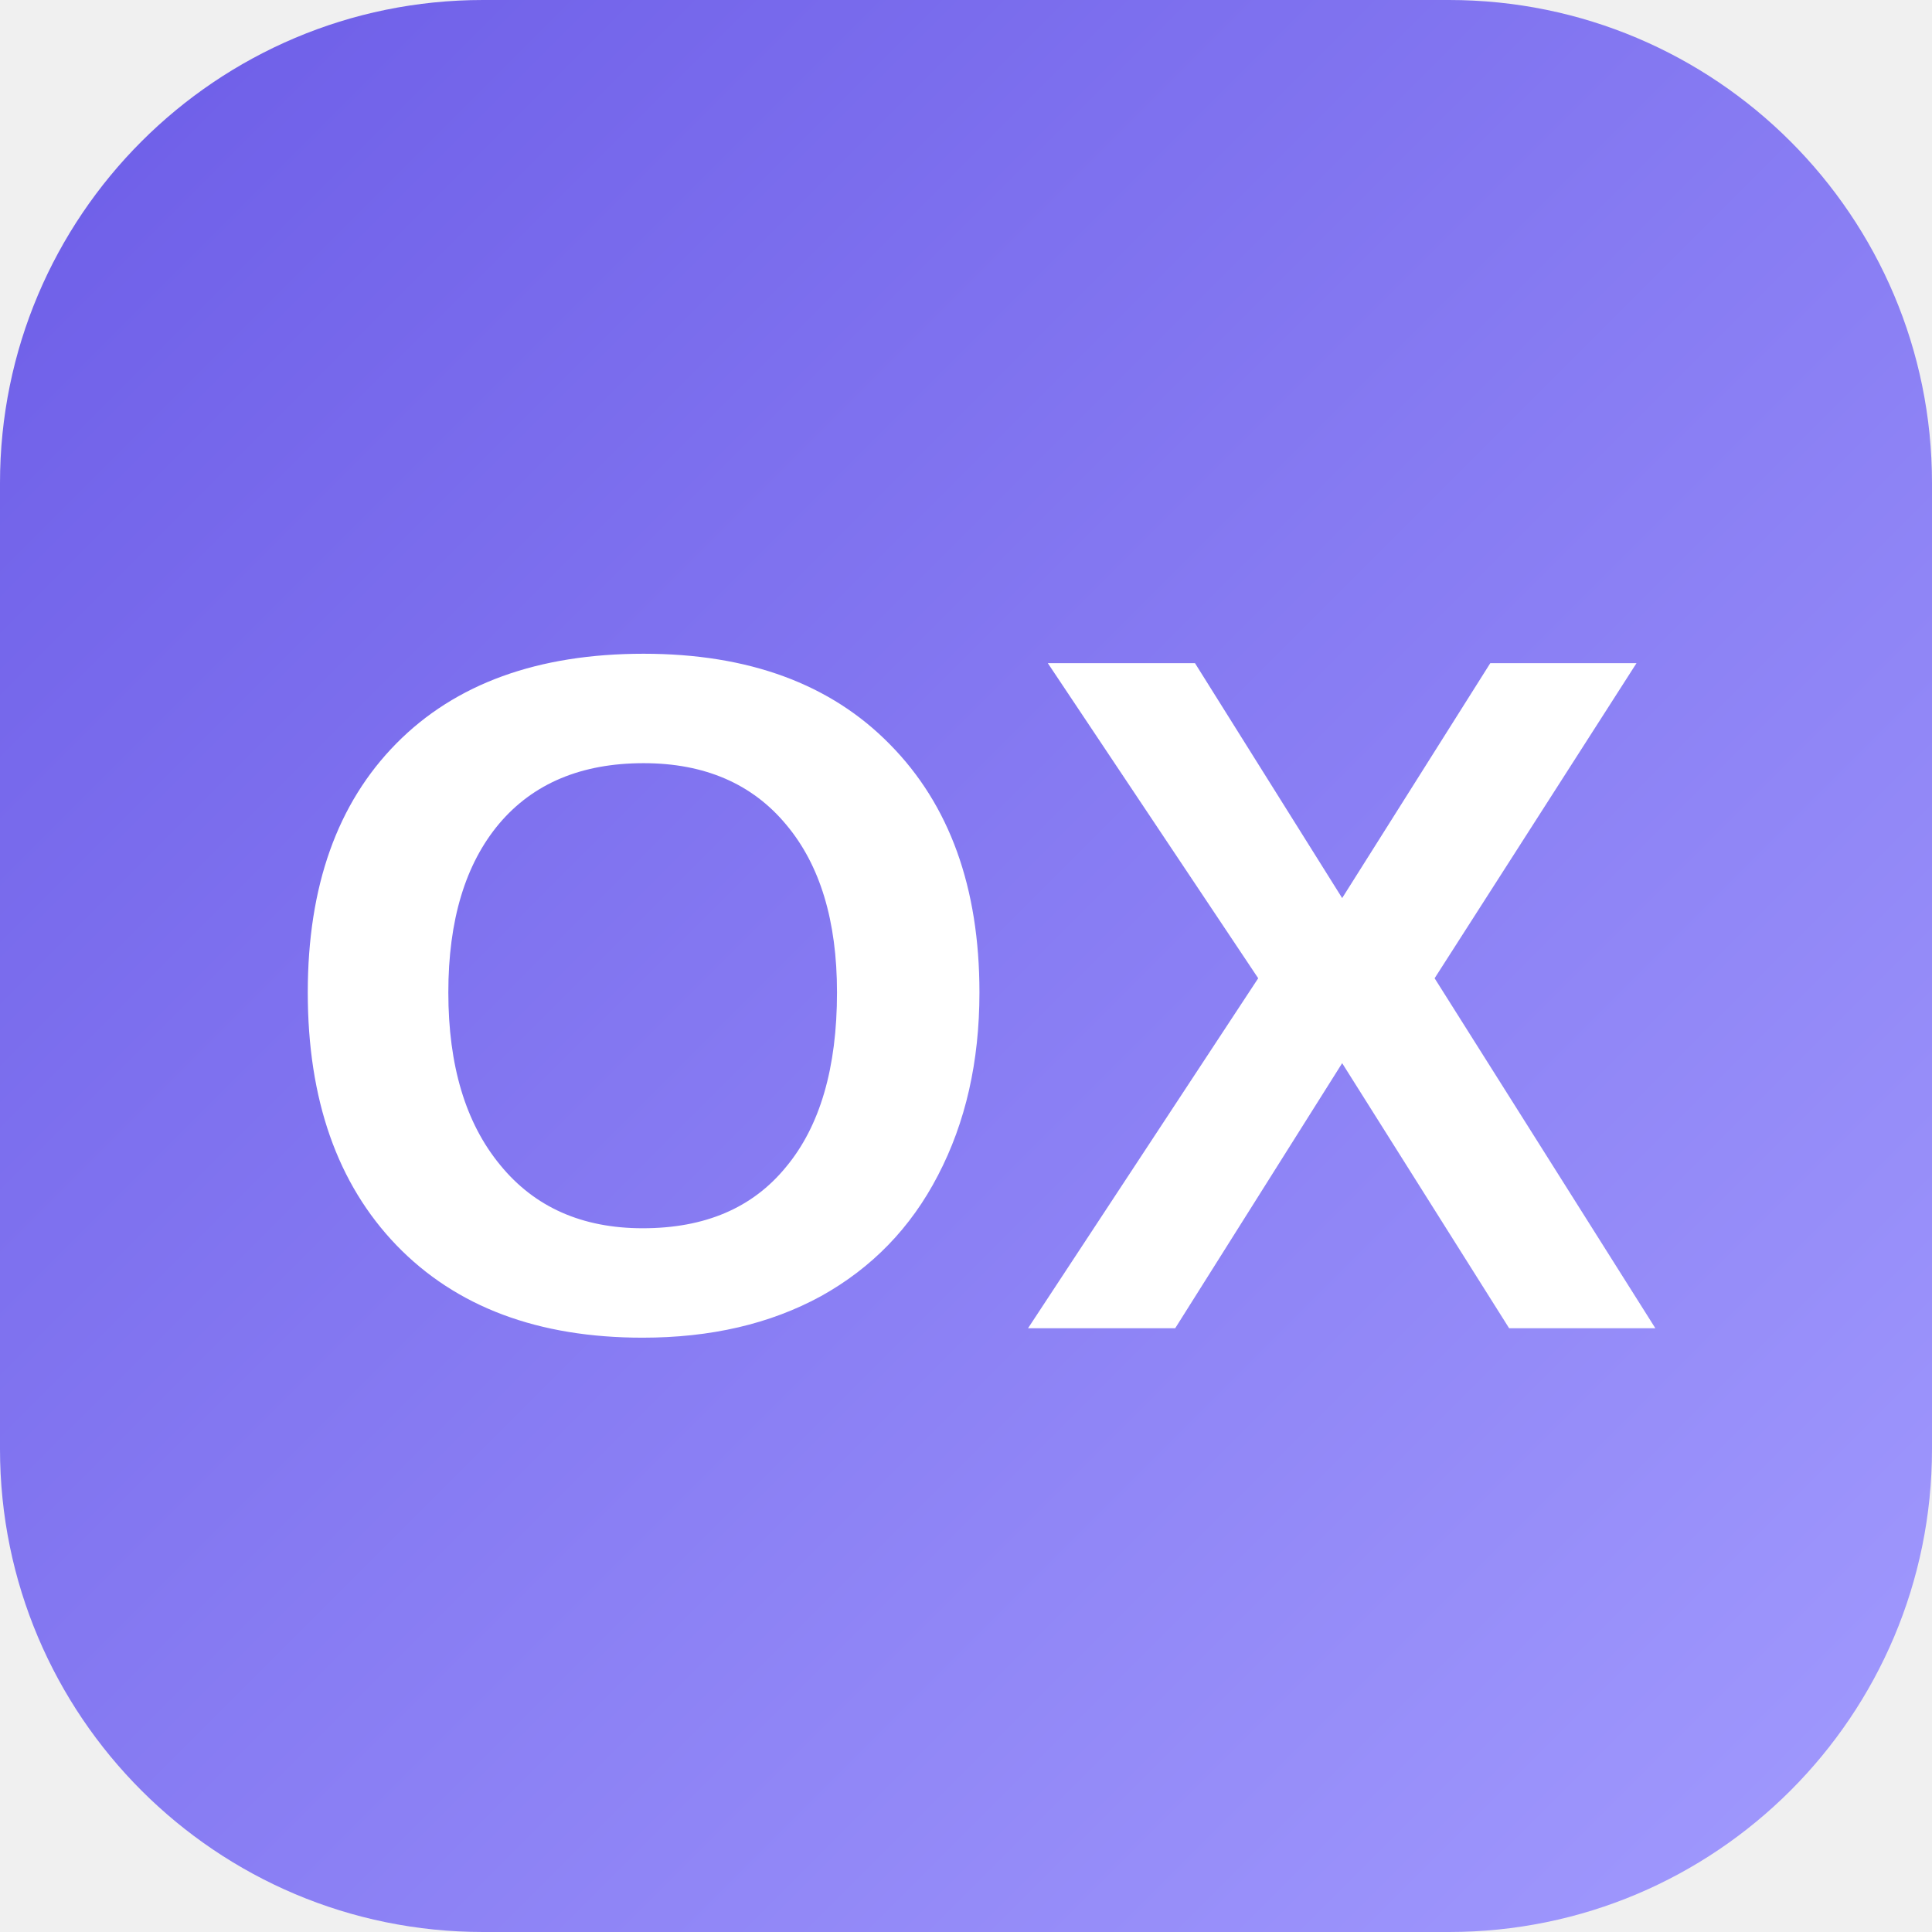
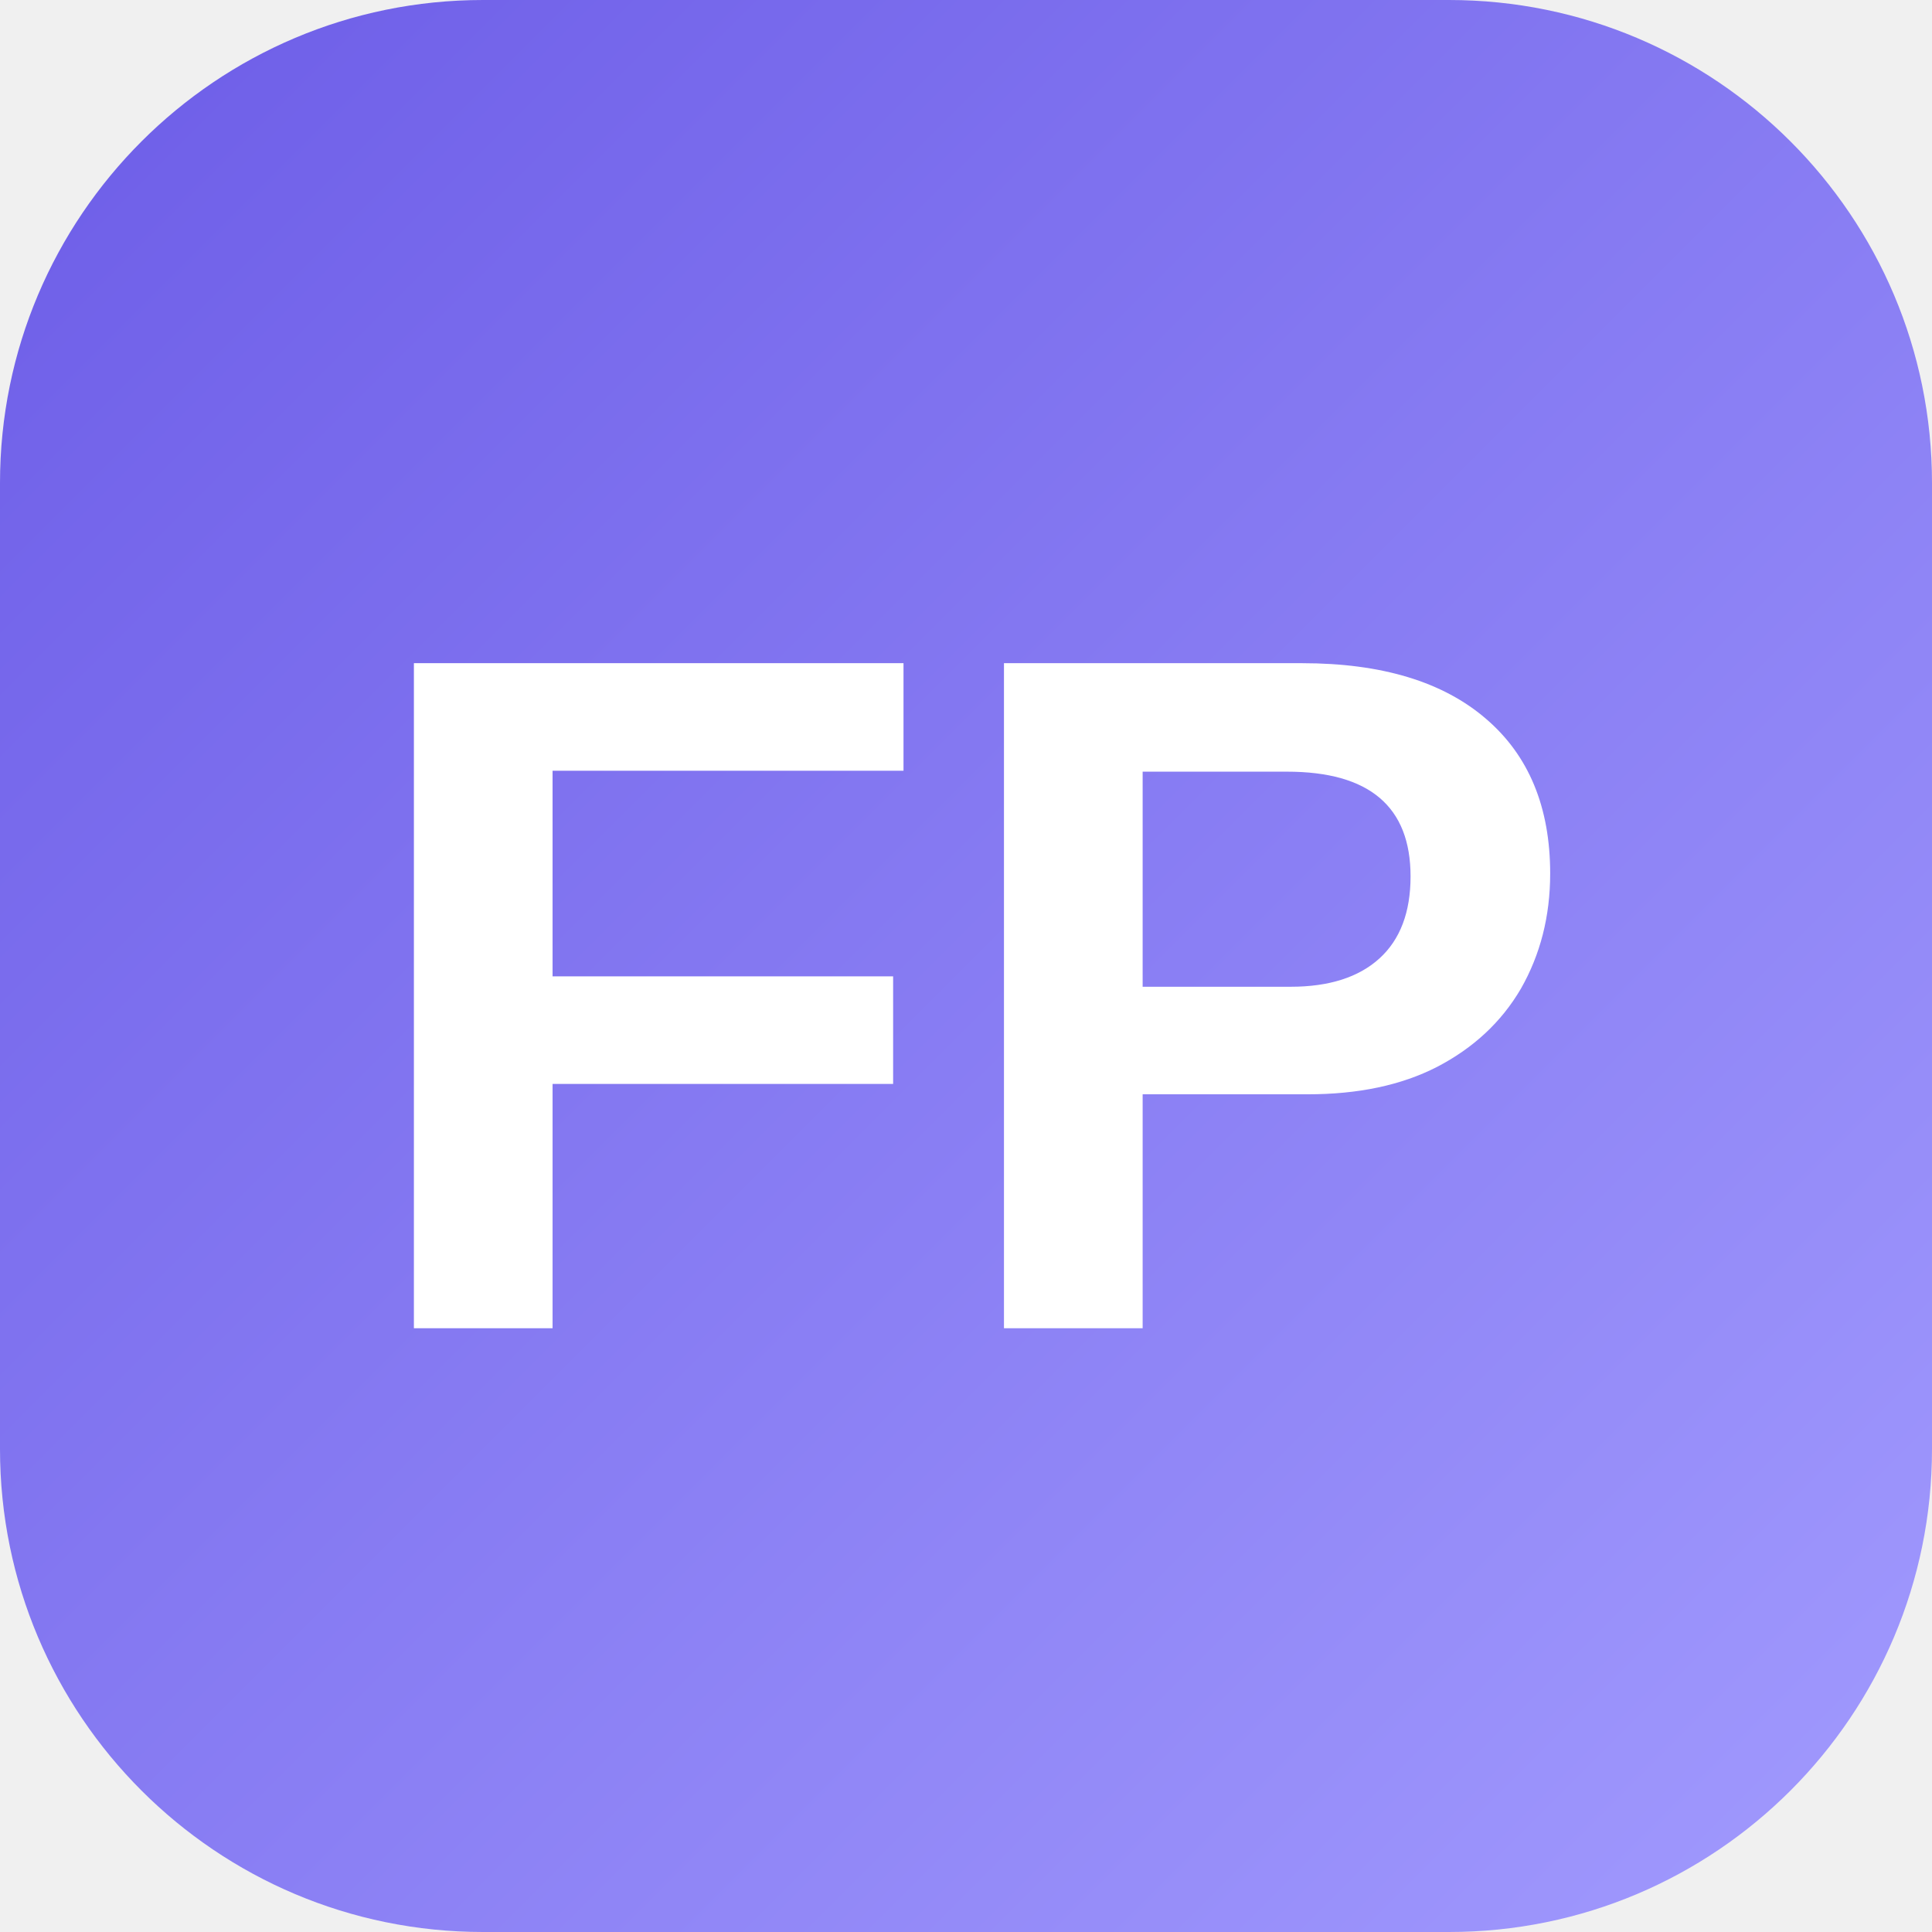
<svg xmlns="http://www.w3.org/2000/svg" width="32" height="32" viewBox="0 0 32 32">
  <defs>
    <linearGradient id="bg" x1="0%" y1="0%" x2="100%" y2="100%">
      <stop offset="0%" style="stop-color:#6C5CE7" />
      <stop offset="100%" style="stop-color:#a29bfe" />
    </linearGradient>
  </defs>
  <rect width="32" height="32" rx="8" fill="url(#bg)" />
-   <text x="16" y="22" text-anchor="middle" font-family="Arial,Helvetica,sans-serif" font-weight="900" font-size="16" fill="white">OX</text>
+   <text x="16" y="22" text-anchor="middle" font-family="Arial,Helvetica,sans-serif" font-weight="900" font-size="16" fill="white">FP</text>
</svg>
